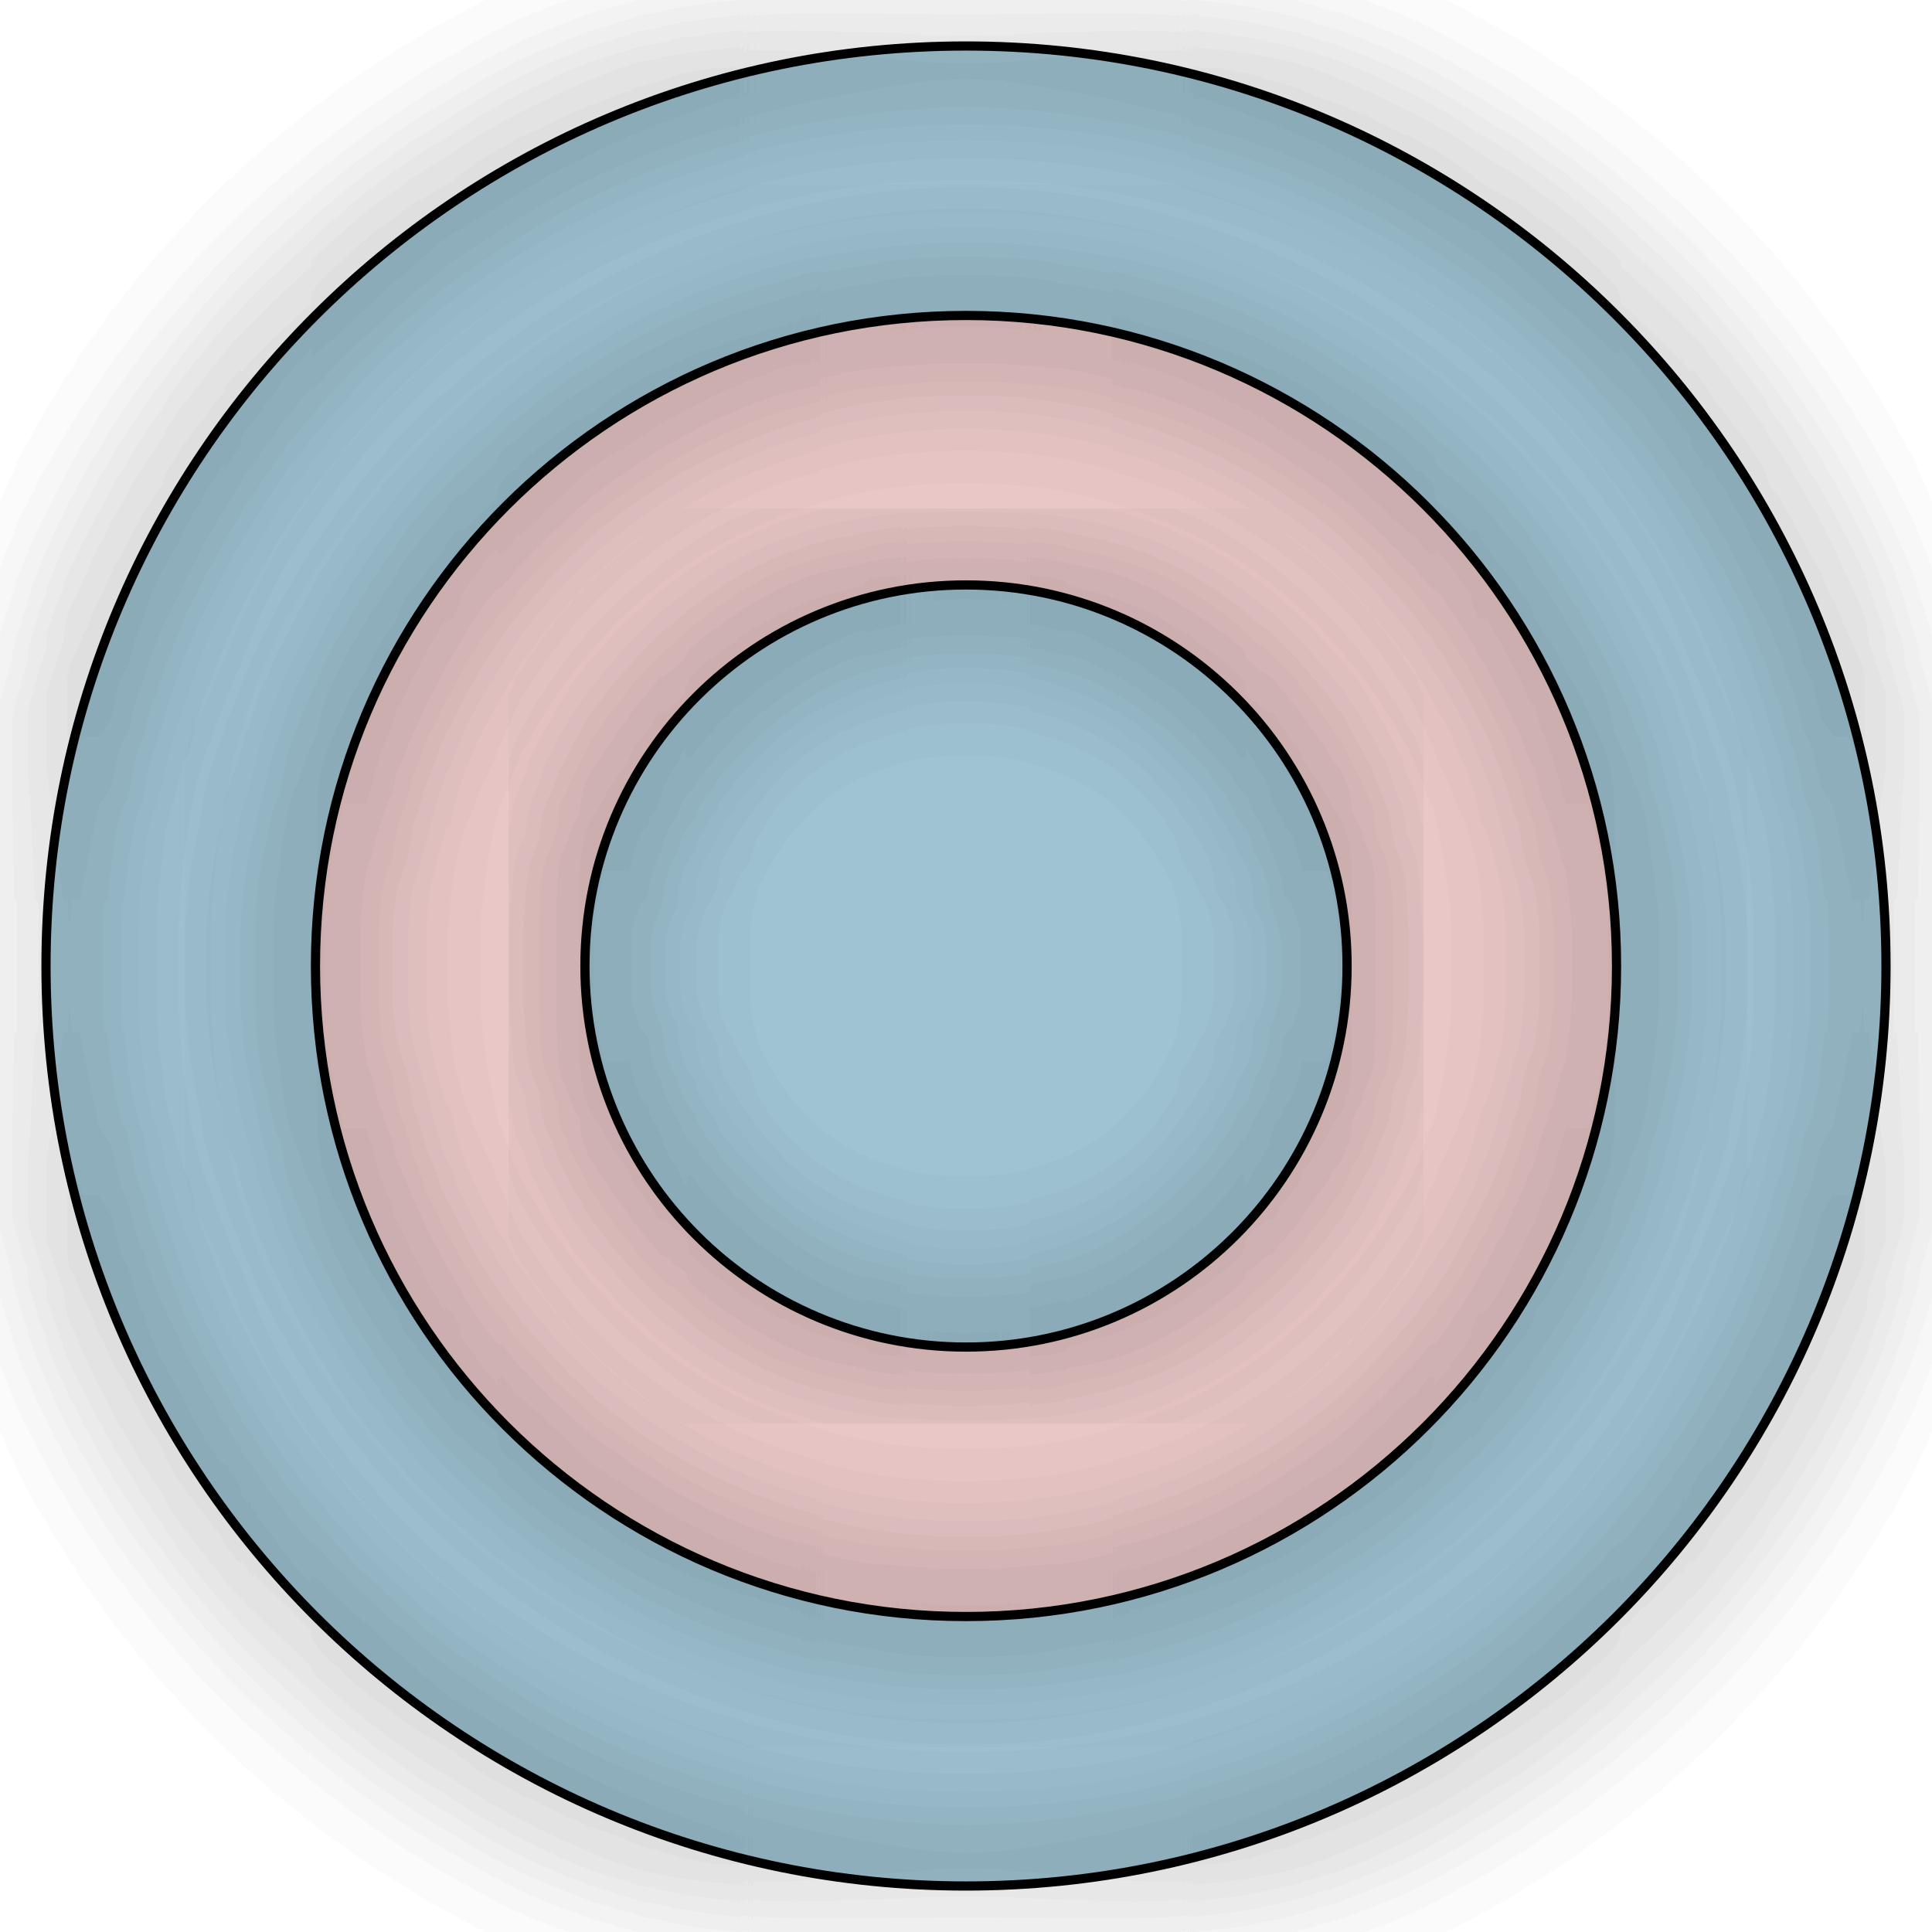
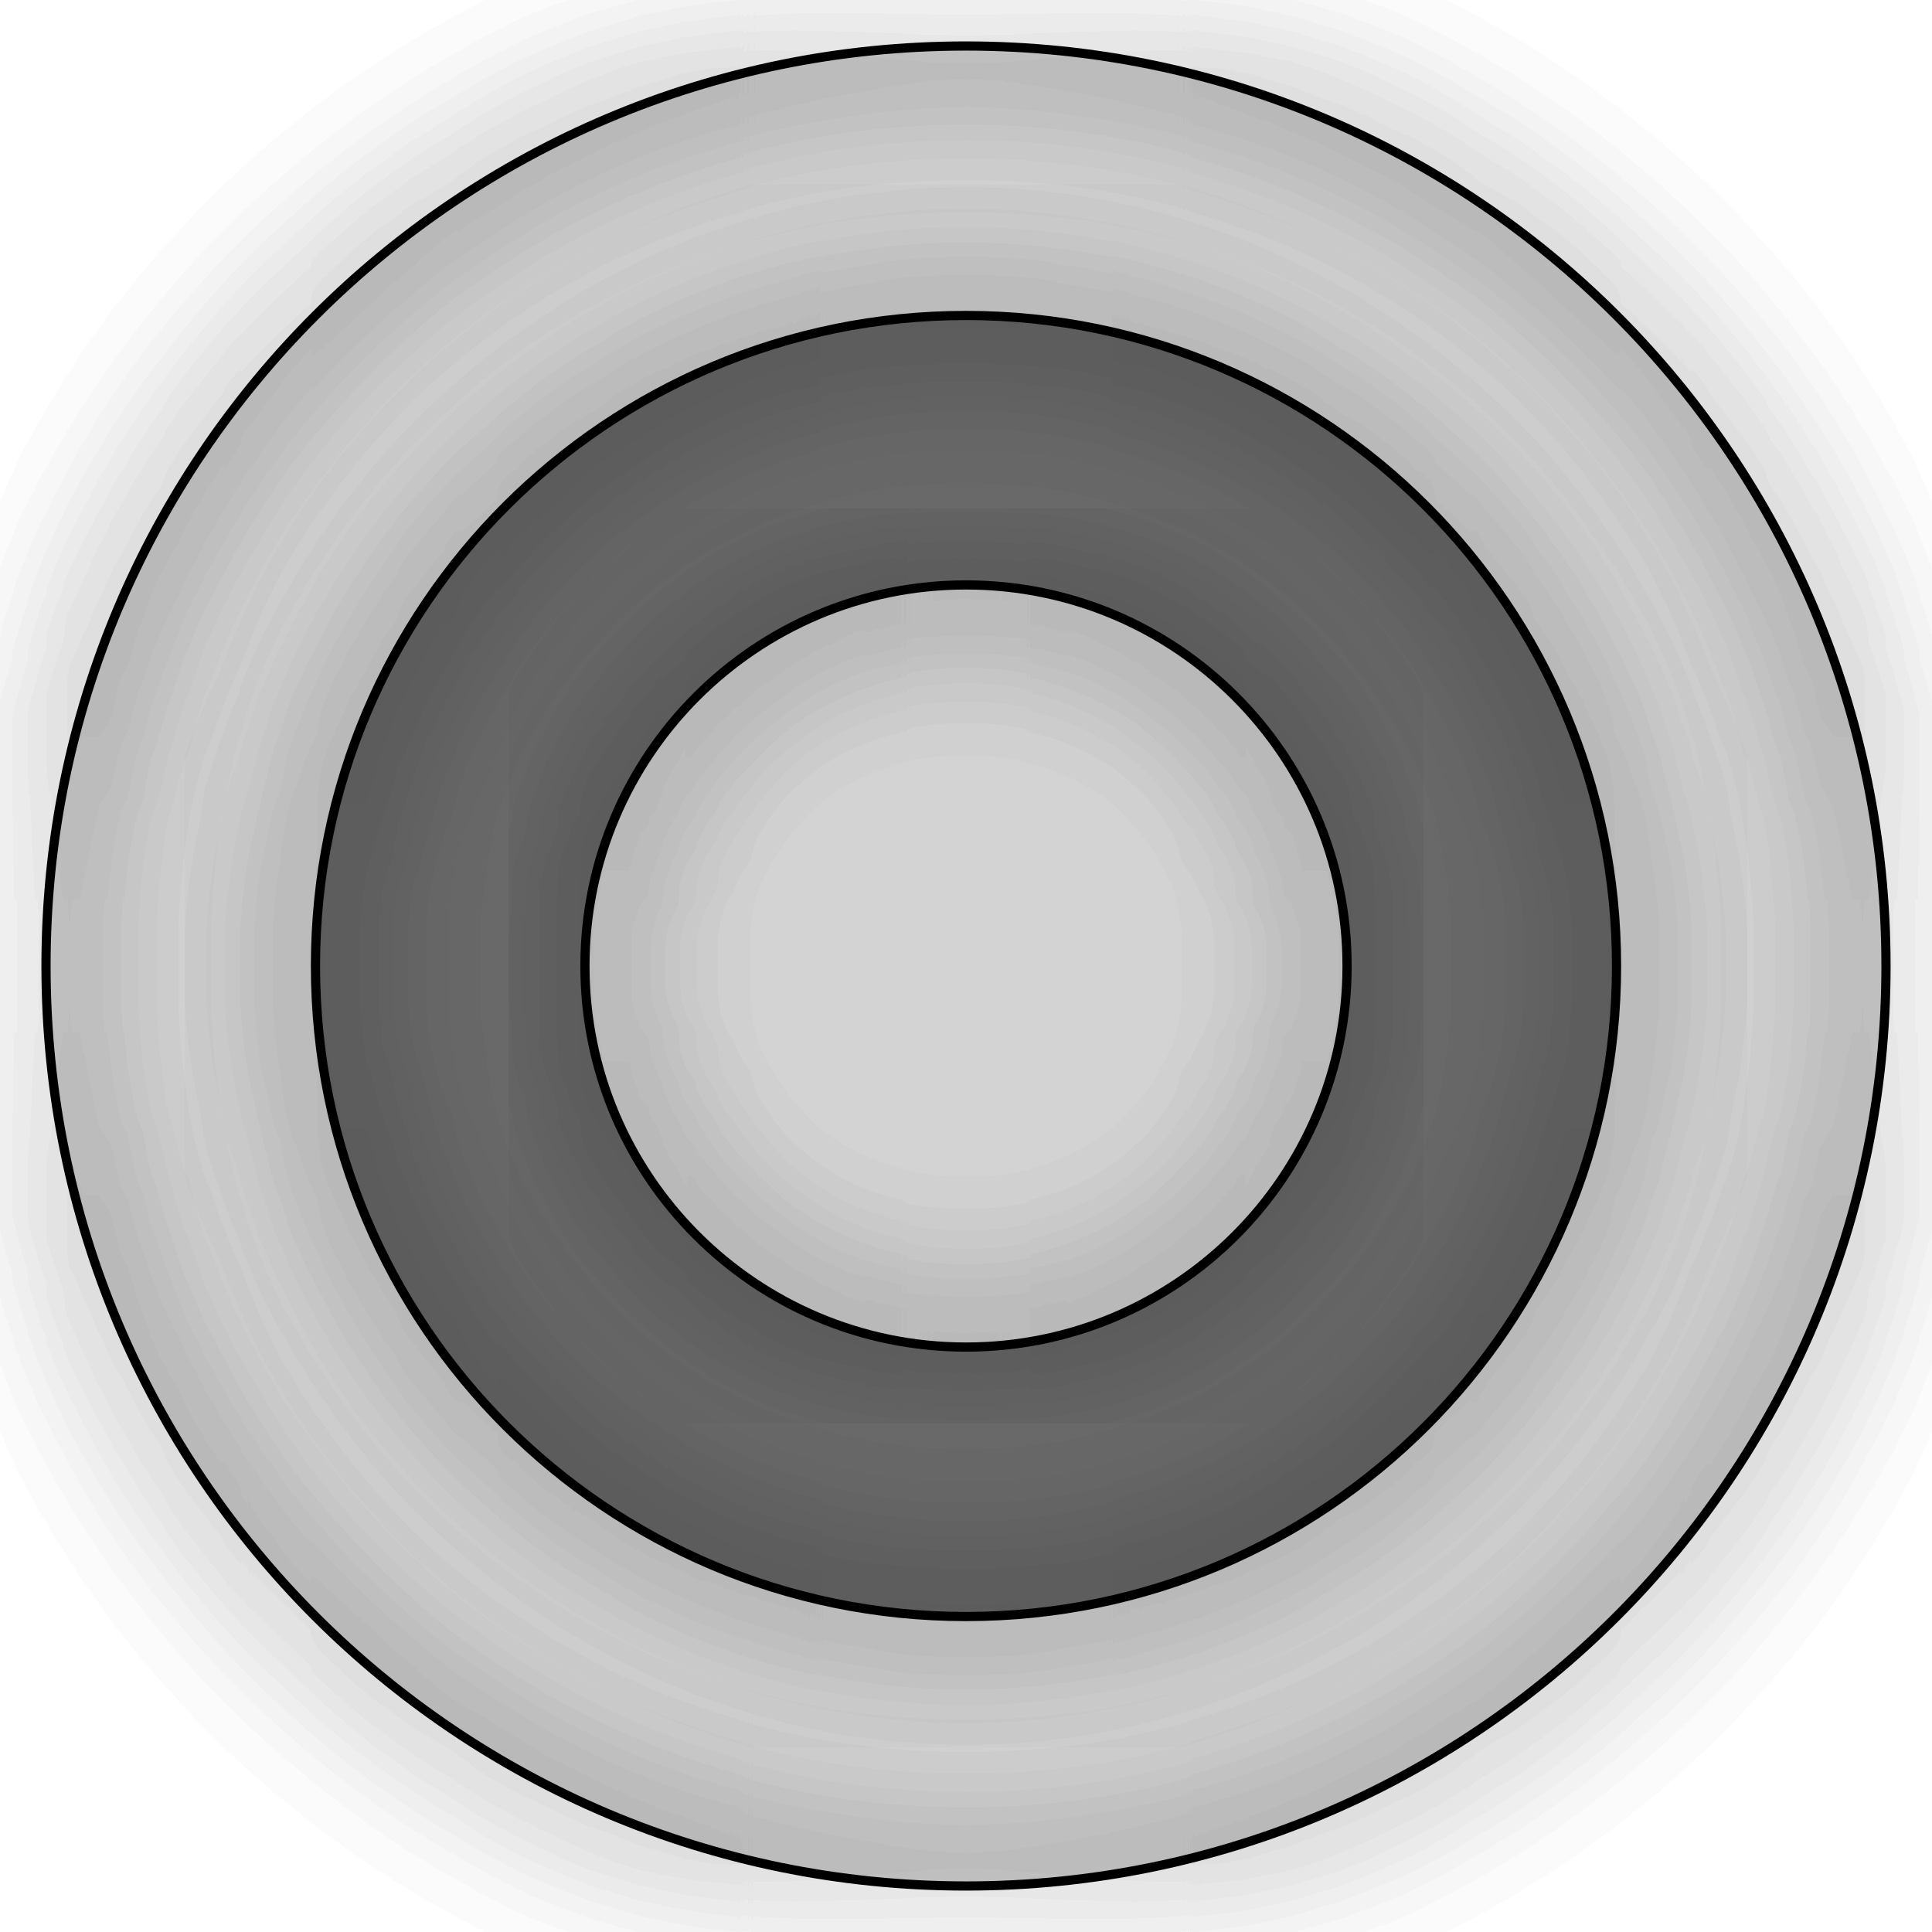
<svg xmlns="http://www.w3.org/2000/svg" width="210" height="210">
  <defs>
    <filter id="glow">
      <feFlood flood-color="black" flood-opacity="0.6" in="SourceGraphic" />
      <feComposite operator="in" in2="SourceGraphic" />
      <feGaussianBlur stdDeviation="8" />
      <feComponentTransfer result="glow1">
        <feFuncA type="linear" slope="4" intercept="0" />
      </feComponentTransfer>
      <feMerge>
        <feMergeNode in="glow1" />
        <feMergeNode in="SourceGraphic" />
      </feMerge>
    </filter>
  </defs>
-   <circle fill="#A0C3D2" cx="105" cy="105" r="100" />
-   <circle fill="#EAC7C7" cx="105" cy="105" r="70.71" />
-   <circle fill="#A0C3D2" cx="105" cy="105" r="41.42" />
+   <circle fill="#D3D3D3" cx="105" cy="105" r="100" />
+   <circle fill="#696969" cx="105" cy="105" r="70.71" />
+   <circle fill="#D3D3D3" cx="105" cy="105" r="41.42" />
  <circle filter="url(#glow)" fill="none" stroke="black" cx="105" cy="105" r="100" />
  <circle filter="url(#glow)" fill="none" stroke="black" cx="105" cy="105" r="70.71" />
  <circle filter="url(#glow)" fill="none" stroke="black" cx="105" cy="105" r="41.42" />
</svg>
